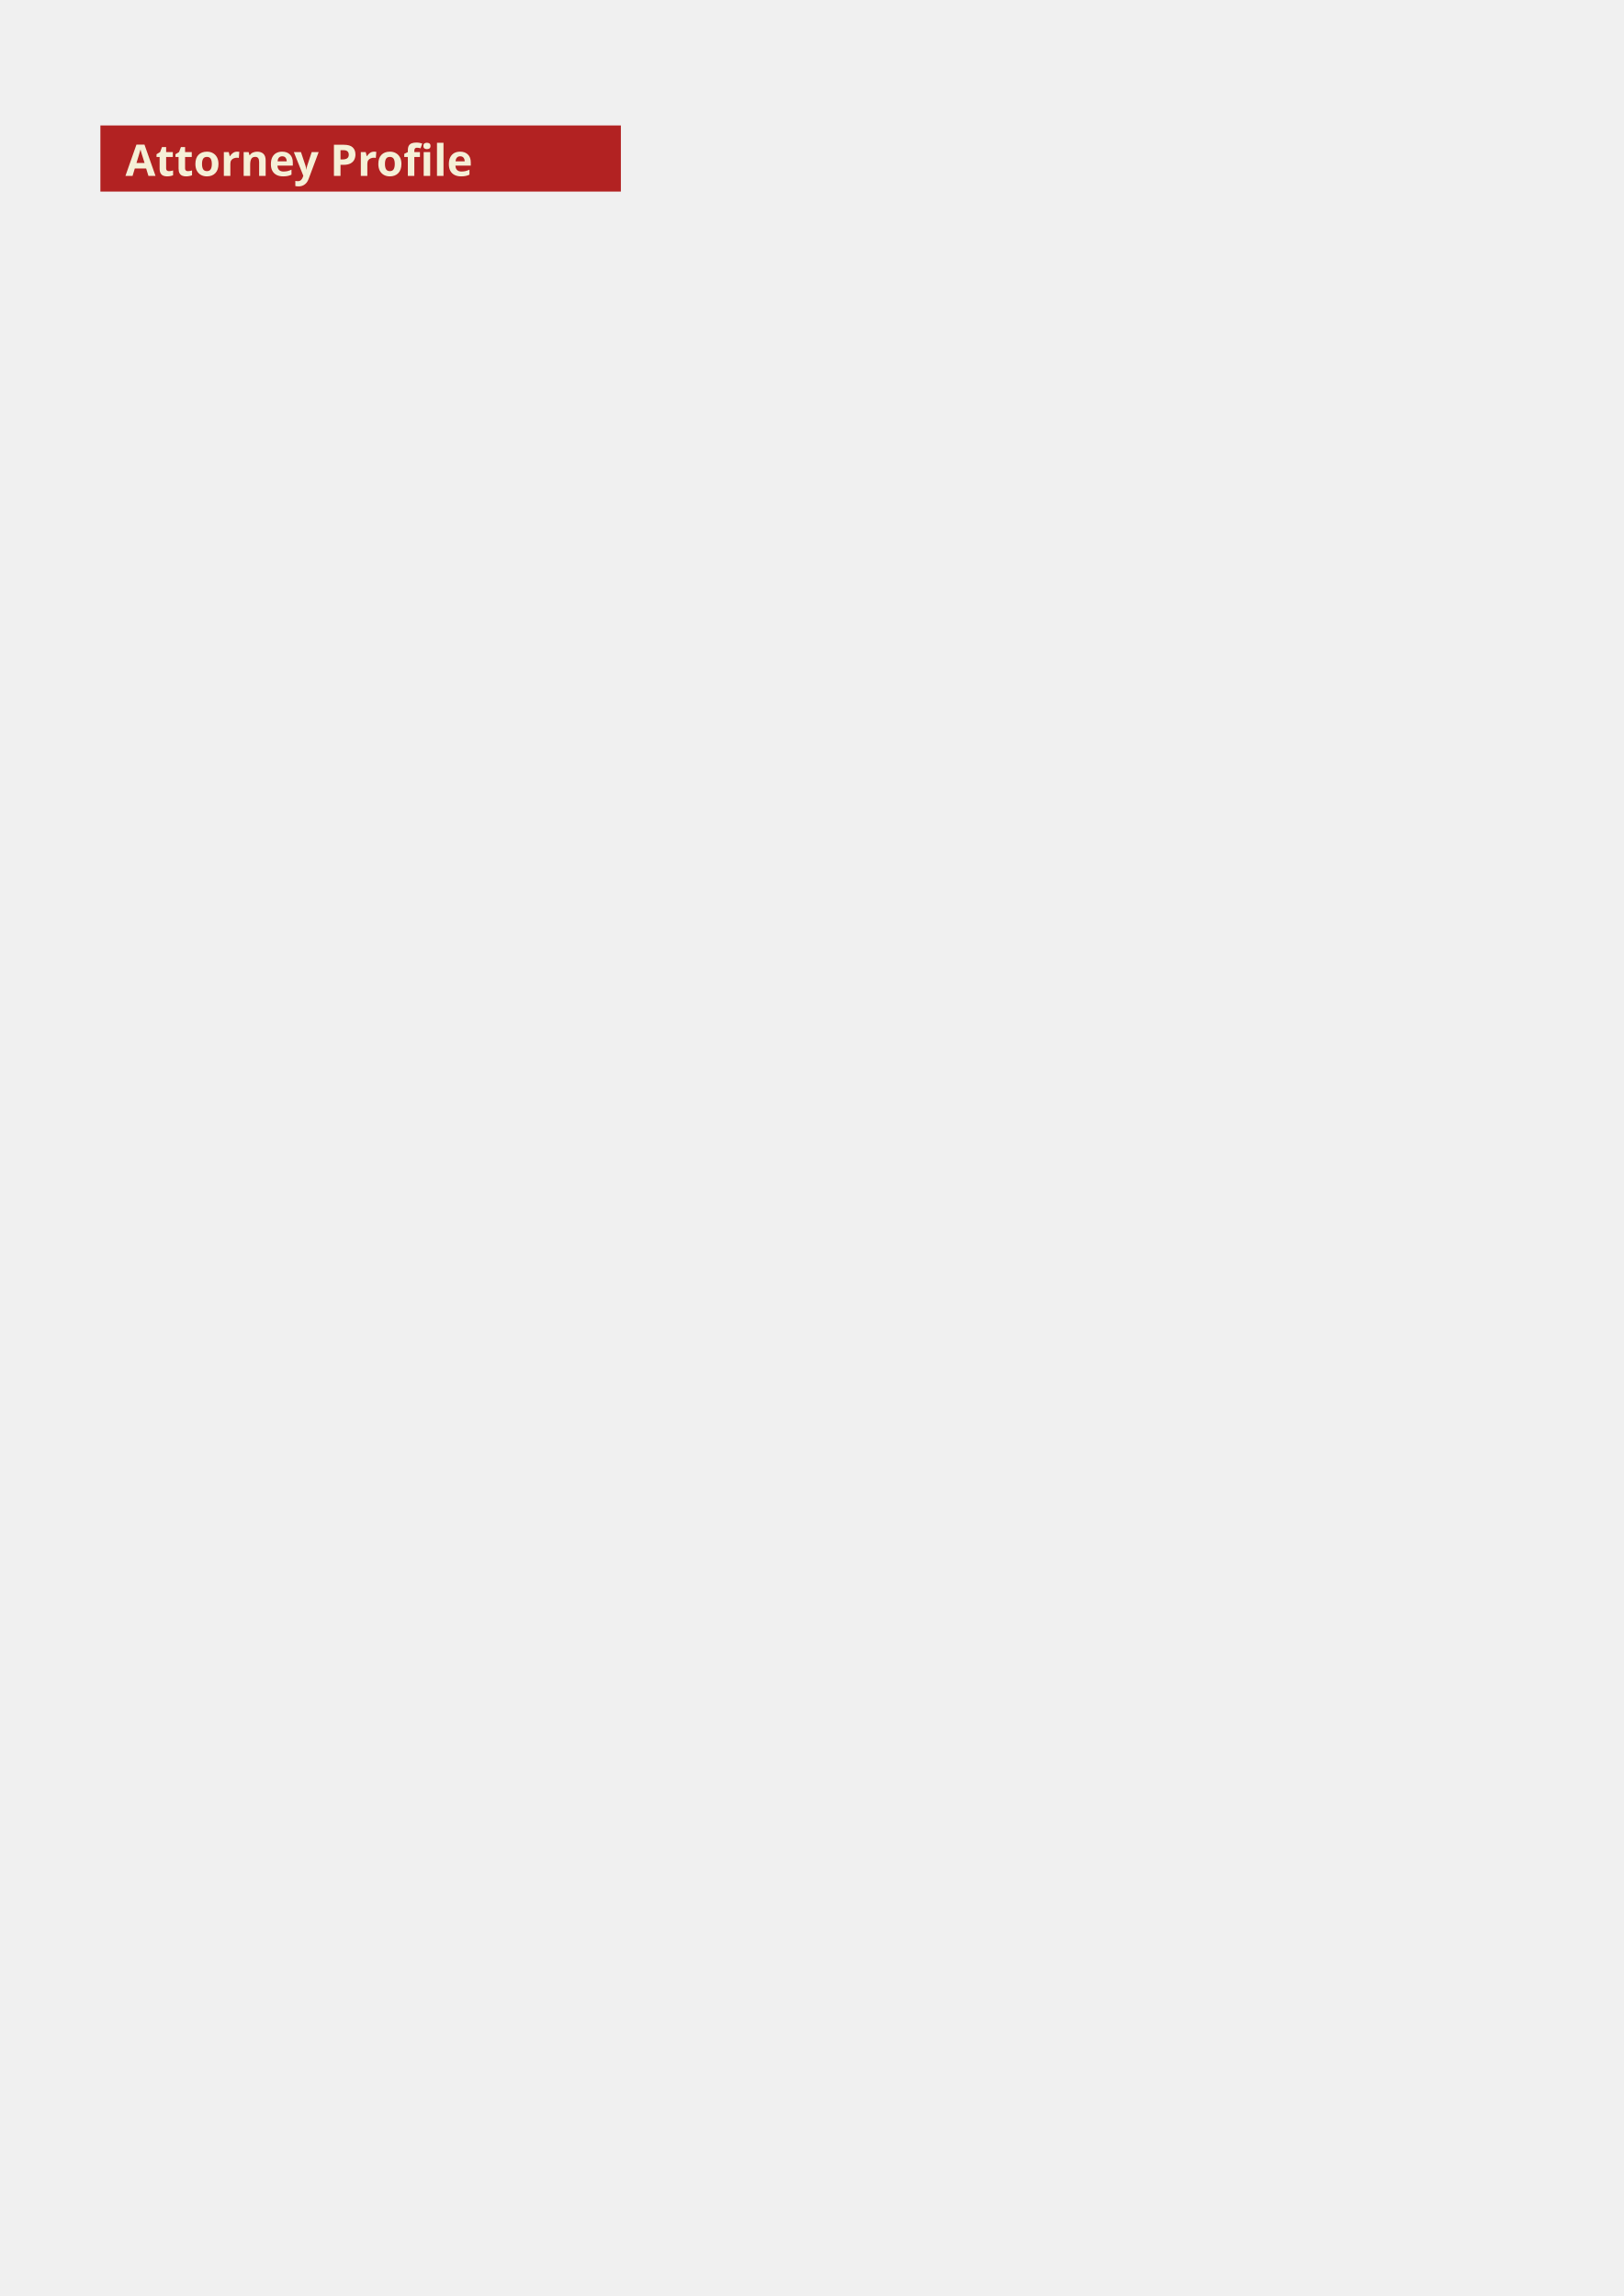
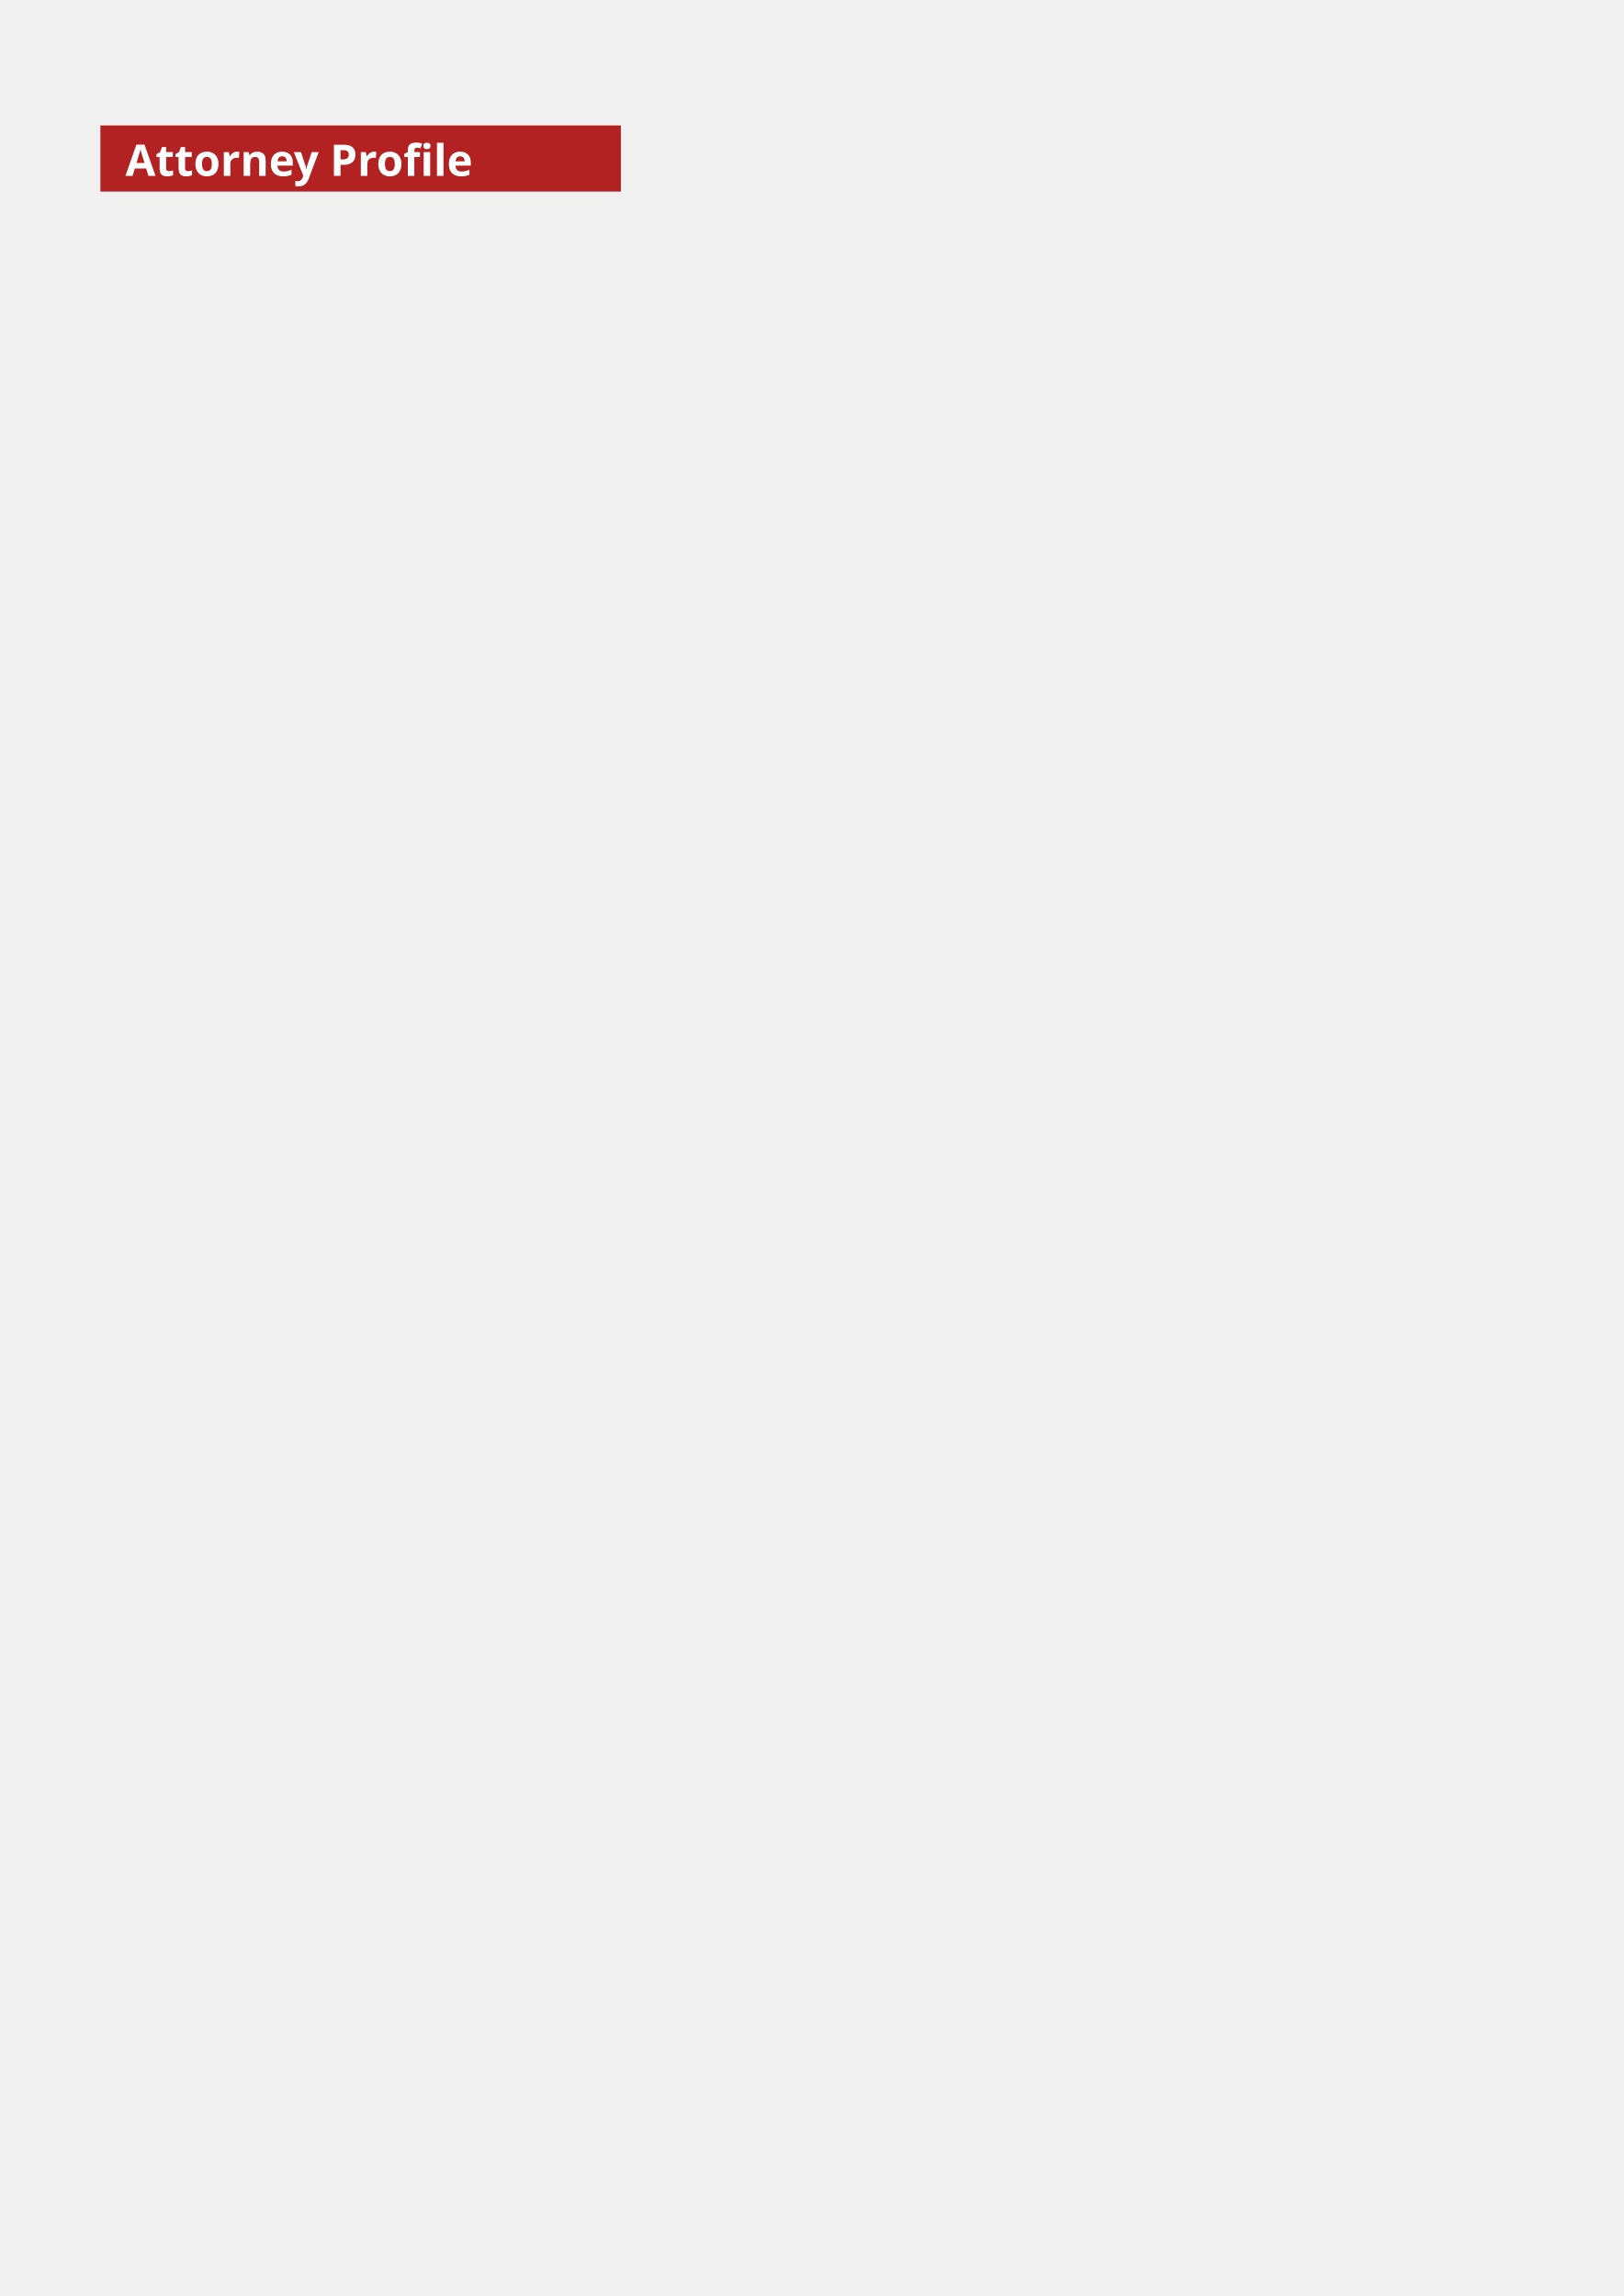
<svg xmlns="http://www.w3.org/2000/svg" width="744.094" height="1052.362" id="svg3088" version="1.1">
  <defs id="defs3090" />
  <g id="layer1">
    <g id="g9522" transform="translate(-78.25353,-284.5393)">
      <rect ry="30.302" rx="0" y="342.044" x="124.261" height="30.302" width="238.52" id="rect9413-4-6" style="fill:#b22222;fill-opacity:1;fill-rule:evenodd;stroke:none;stroke-width:2.187;stroke-miterlimit:4;stroke-opacity:1;stroke-dasharray:none" />
-       <text id="text9417-9" y="365.175" x="135.729" style="font-size:40px;font-style:normal;font-weight:normal;line-height:125%;letter-spacing:0px;word-spacing:0px;fill:#f5f0d7;fill-opacity:1;stroke:none;font-family:Sans" xml:space="preserve">
-         <tspan style="font-size:20px;font-style:normal;font-variant:normal;font-weight:bold;font-stretch:normal;text-align:start;line-height:125%;writing-mode:lr-tb;text-anchor:start;fill:#f5f0d7;fill-opacity:1;font-family:Perpetua Titling MT;-inkscape-font-specification:Perpetua Titling MT Bold" y="365.175" x="135.729" id="tspan9419-2">Attorney Profile</tspan>
+       <text id="text9417-9" y="365.175" x="135.729" style="font-size:40px;font-style:normal;font-weight:normal;line-height:125%;letter-spacing:0px;word-spacing:0px;fill:#ffffff;fill-opacity:1;stroke:none;font-family:Sans" xml:space="preserve">
+         <tspan style="font-size:20px;font-style:normal;font-variant:normal;font-weight:bold;font-stretch:normal;text-align:start;line-height:125%;writing-mode:lr-tb;text-anchor:start;fill:#ffffff;fill-opacity:1;font-family:Perpetua Titling MT;-inkscape-font-specification:Perpetua Titling MT Bold" y="365.175" x="135.729" id="tspan9419-2">Attorney Profile</tspan>
      </text>
    </g>
  </g>
</svg>
